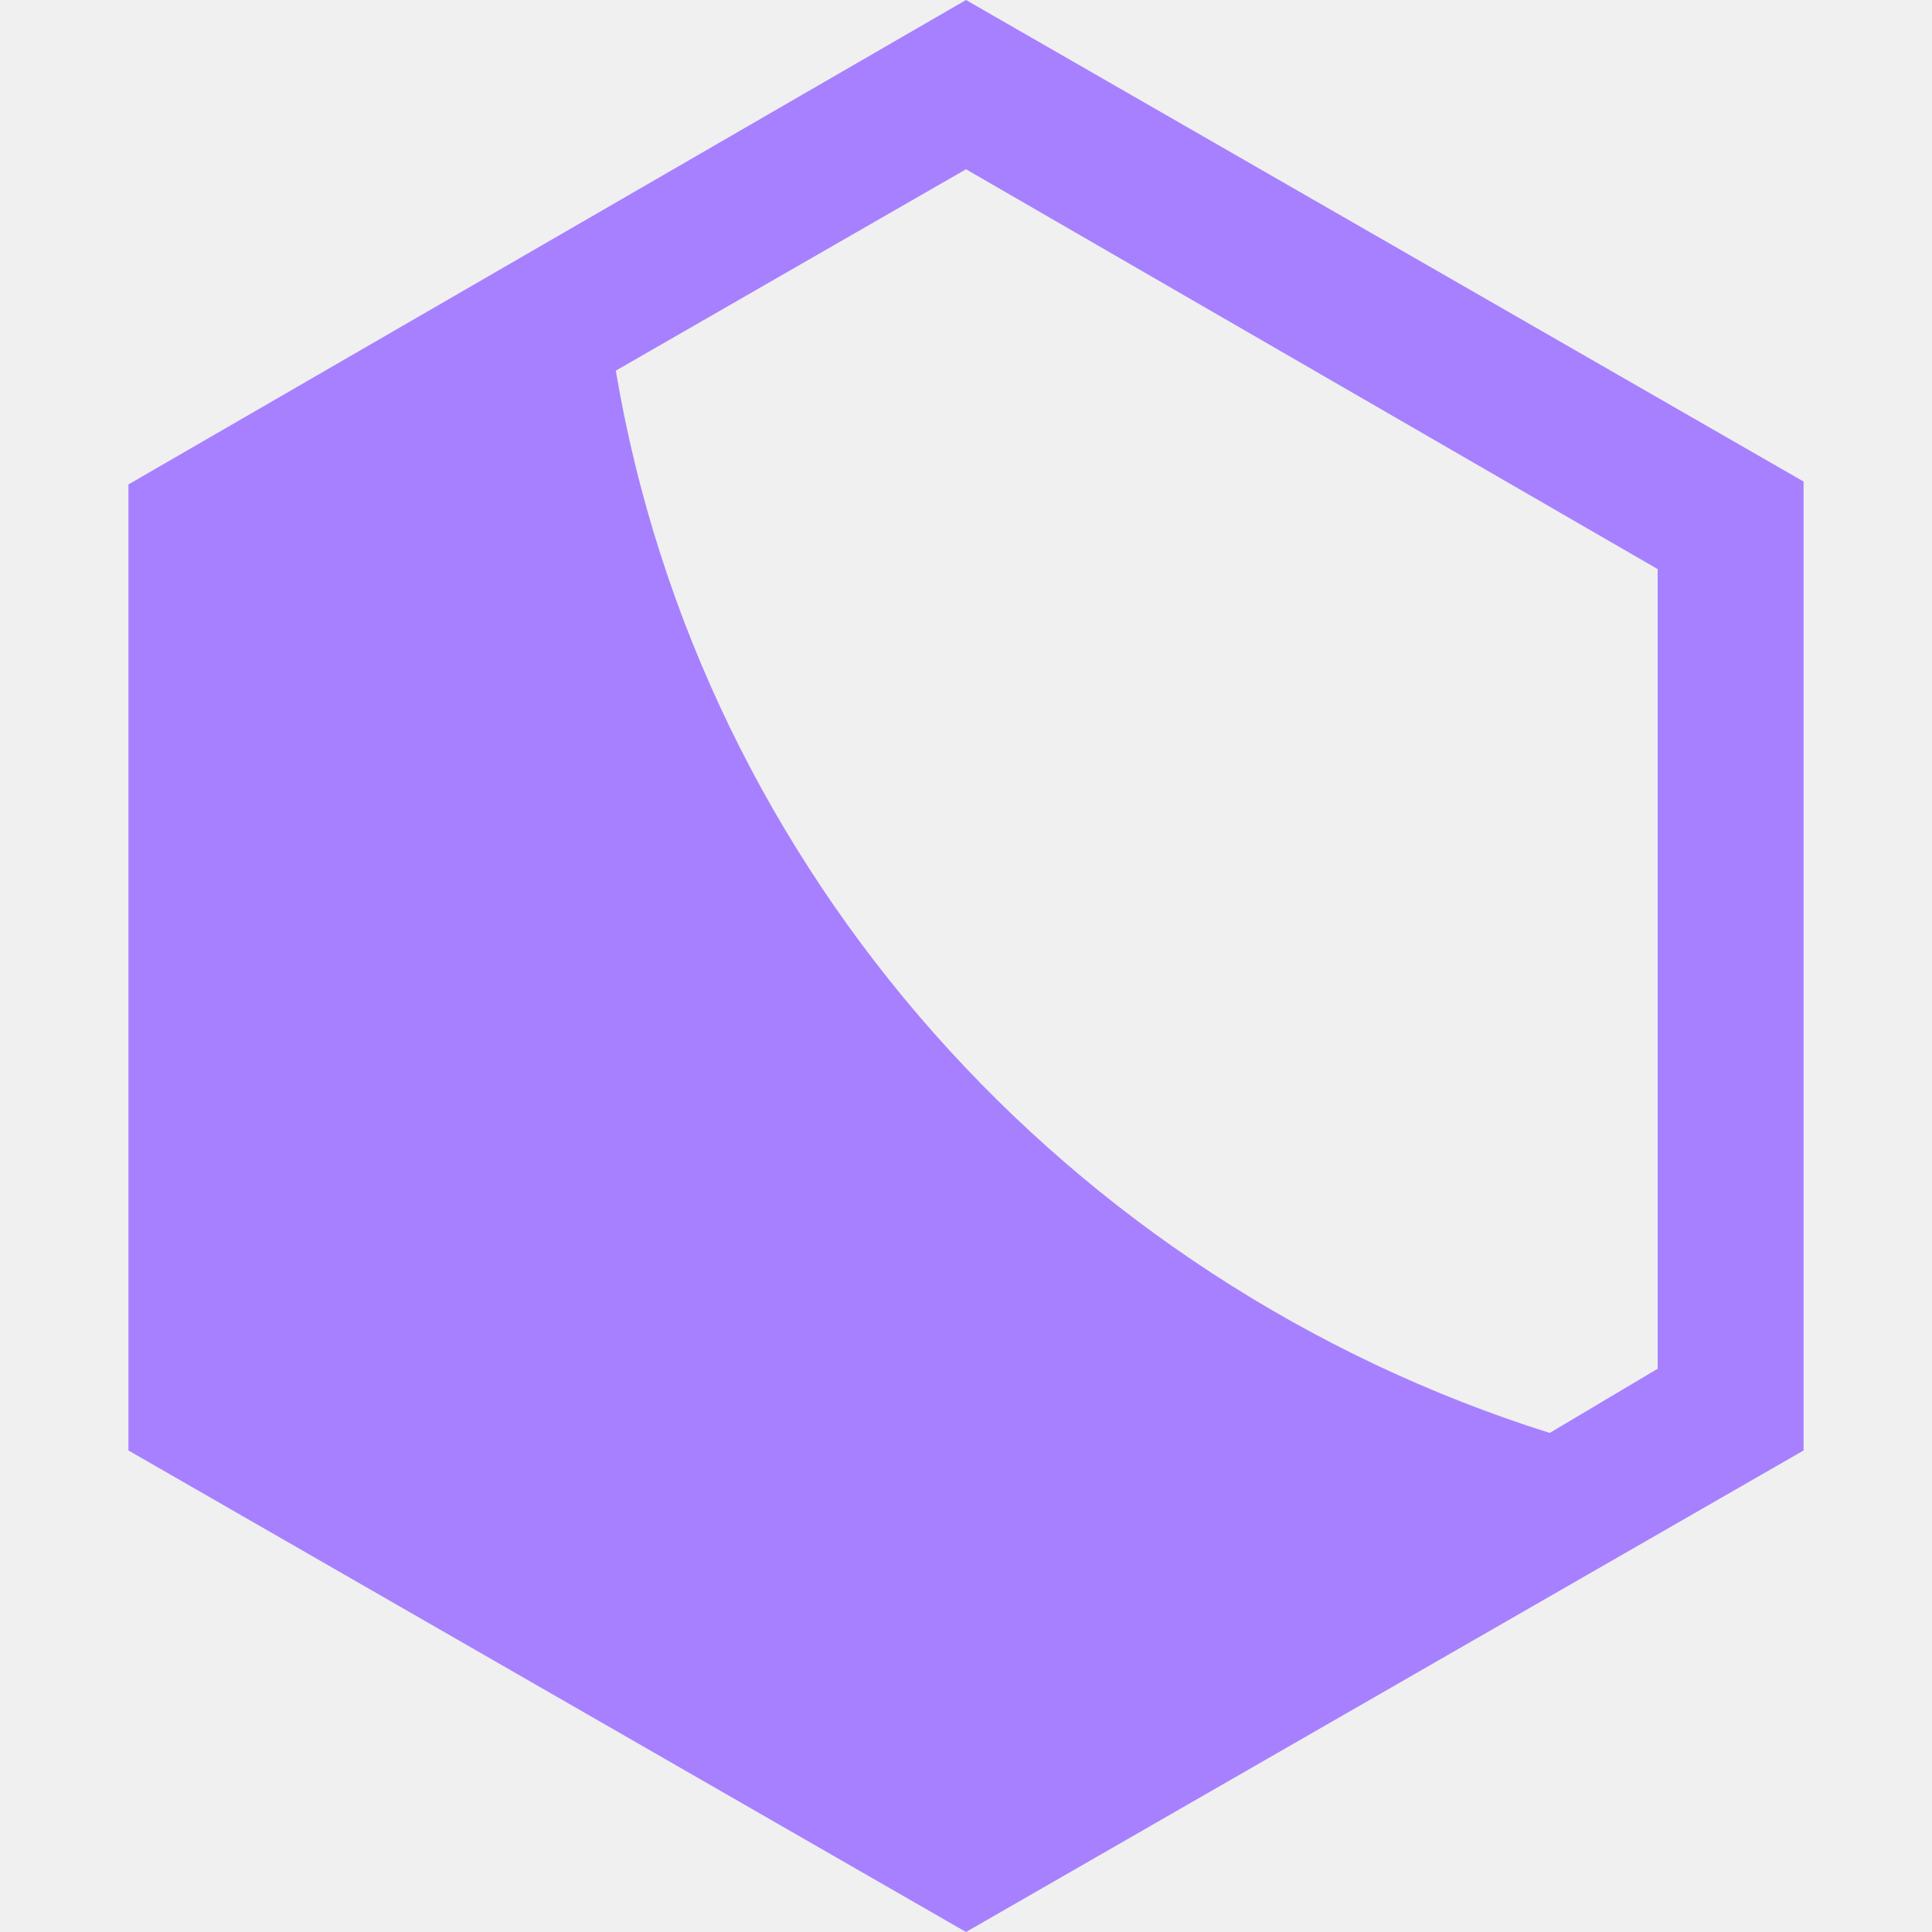
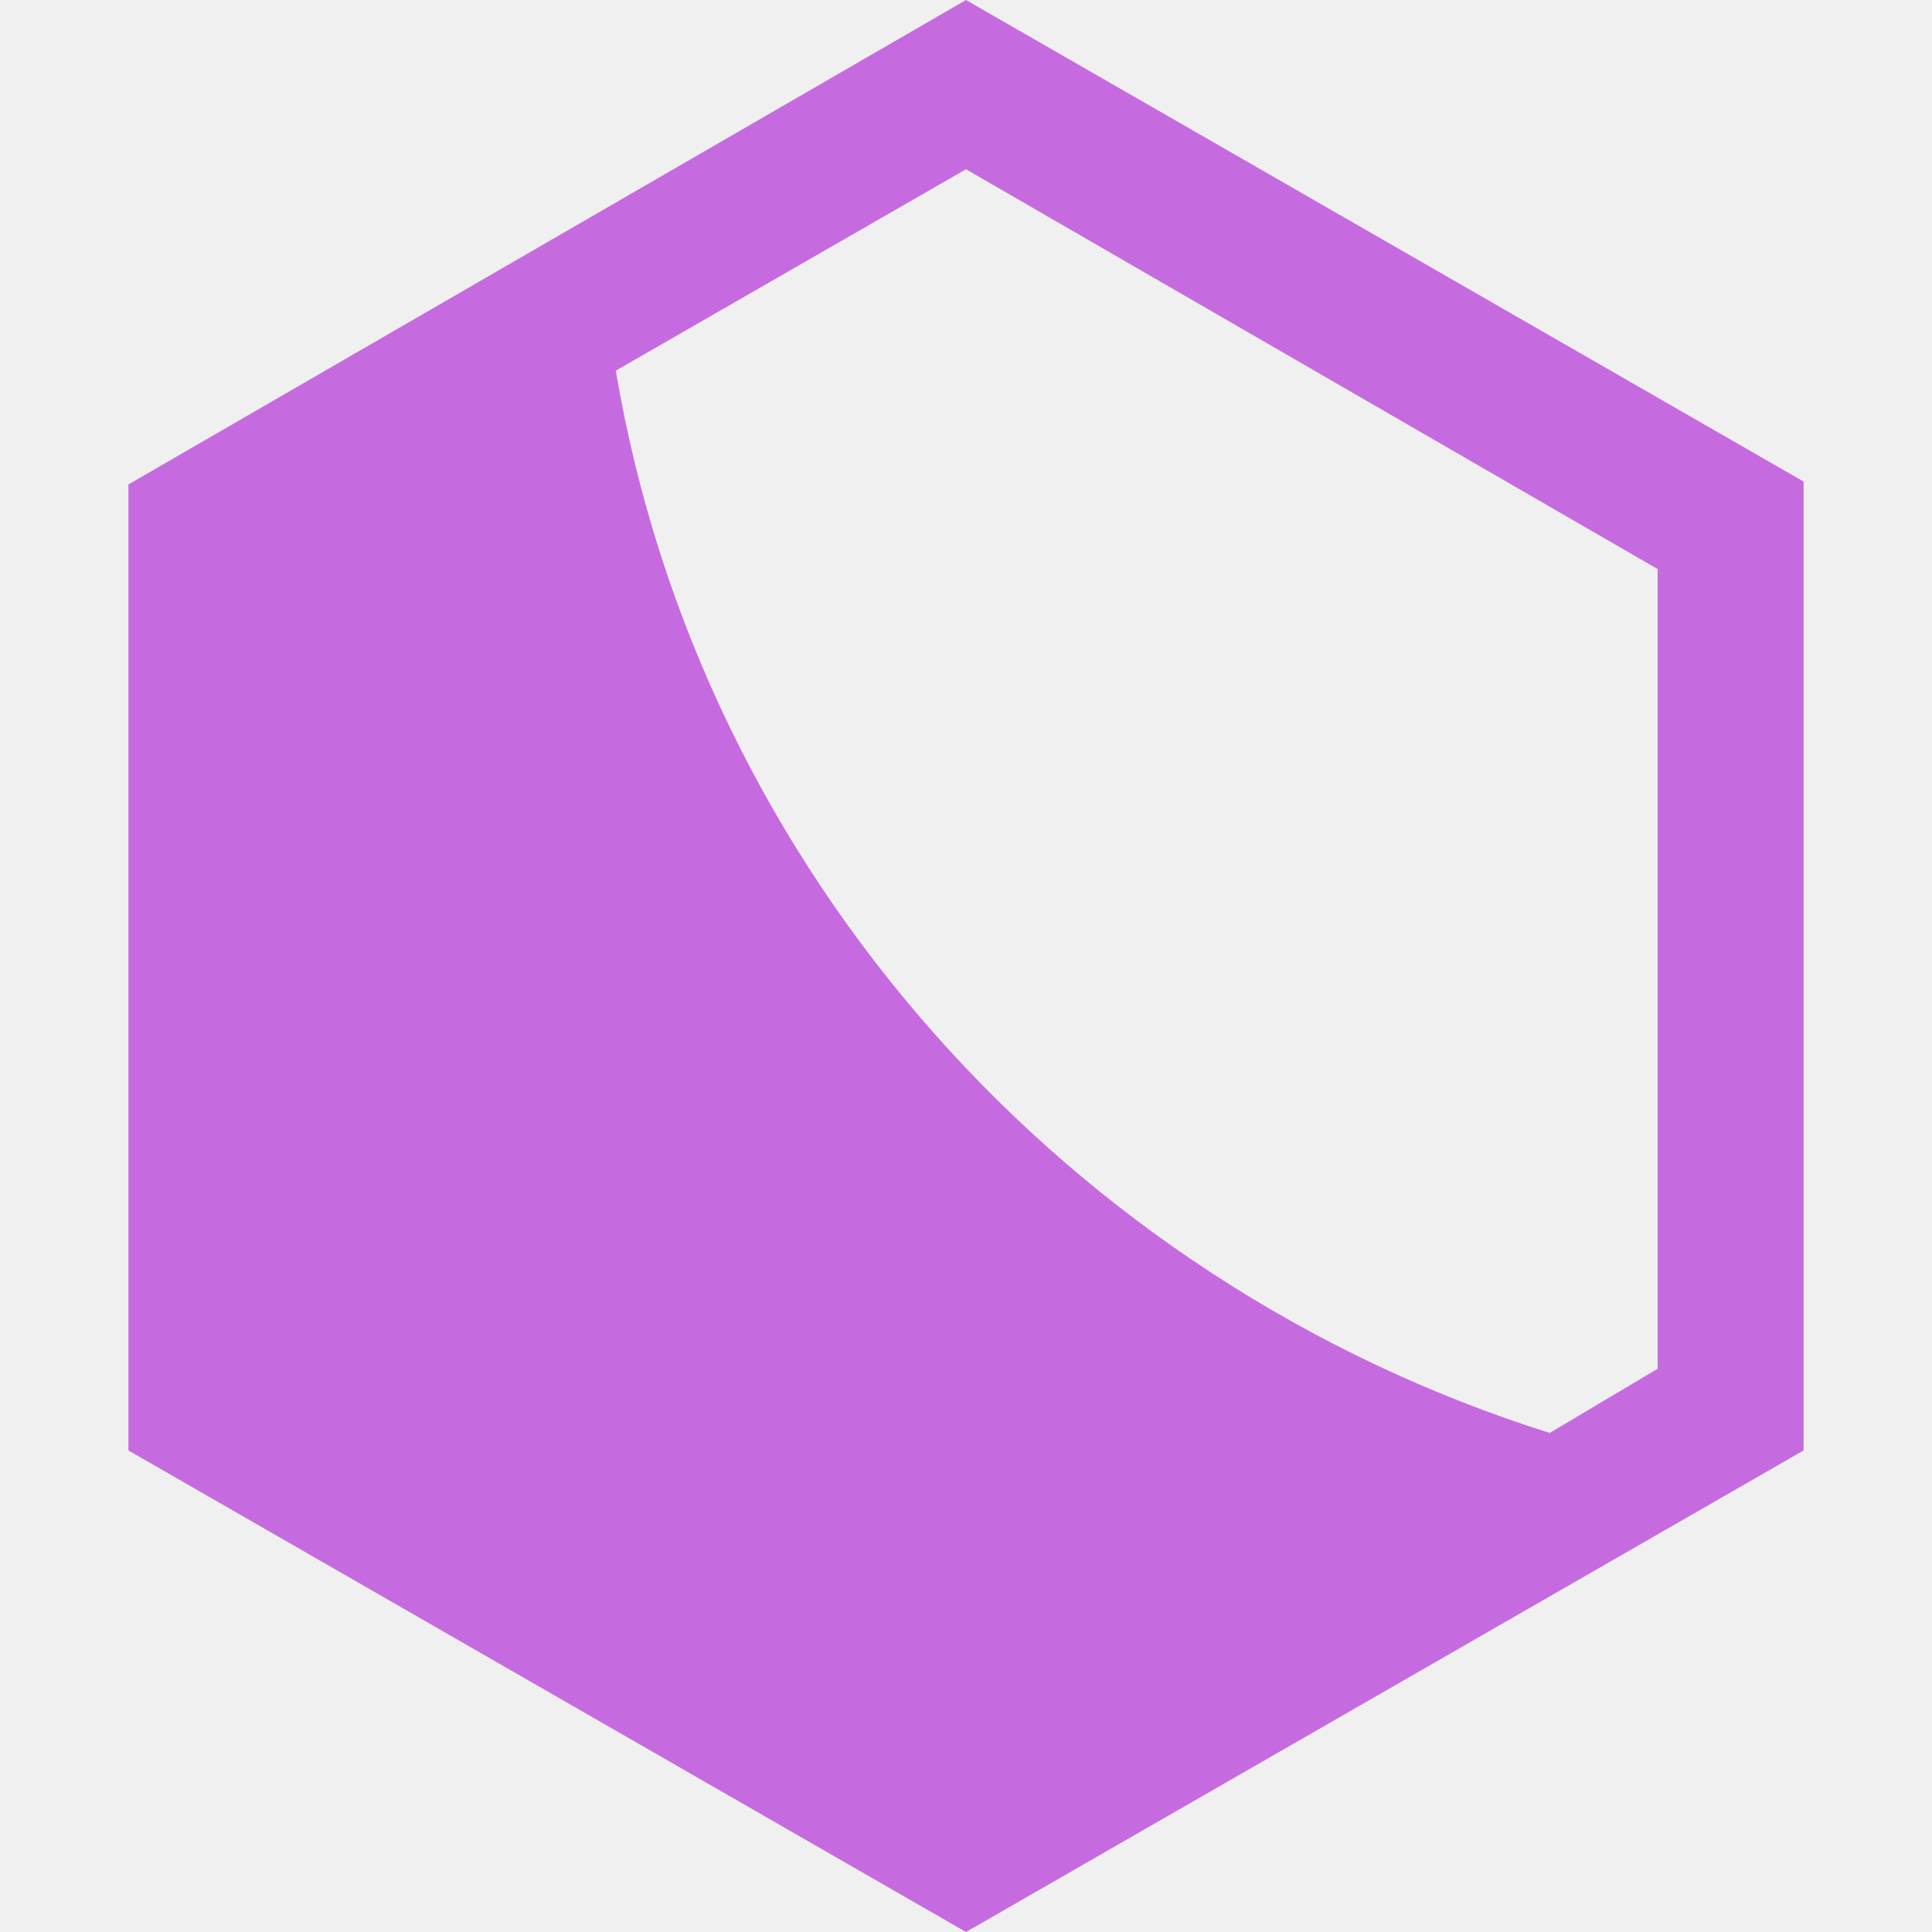
<svg xmlns="http://www.w3.org/2000/svg" width="256" height="256" fill="none">
  <g clip-path="url(#a)">
-     <path fill="#a780ff" d="M238.985 192.193V63.807L128 0 17.015 64.193v128L128 256l110.985-63.807ZM81.595 49.112 128 22.429l91.65 52.978v105.958l-14.308 8.507C141.535 169.765 92.81 115.628 81.596 49.111Z" />
+     <path fill="#c66bdf" d="M238.985 192.193V63.807L128 0 17.015 64.193v128L128 256l110.985-63.807ZM81.595 49.112 128 22.429l91.65 52.978v105.958l-14.308 8.507C141.535 169.765 92.81 115.628 81.596 49.111Z" />
  </g>
  <defs>
    <clipPath id="a">
      <path fill="#fff" d="M0 0h256v256H0z" />
    </clipPath>
  </defs>
</svg>
